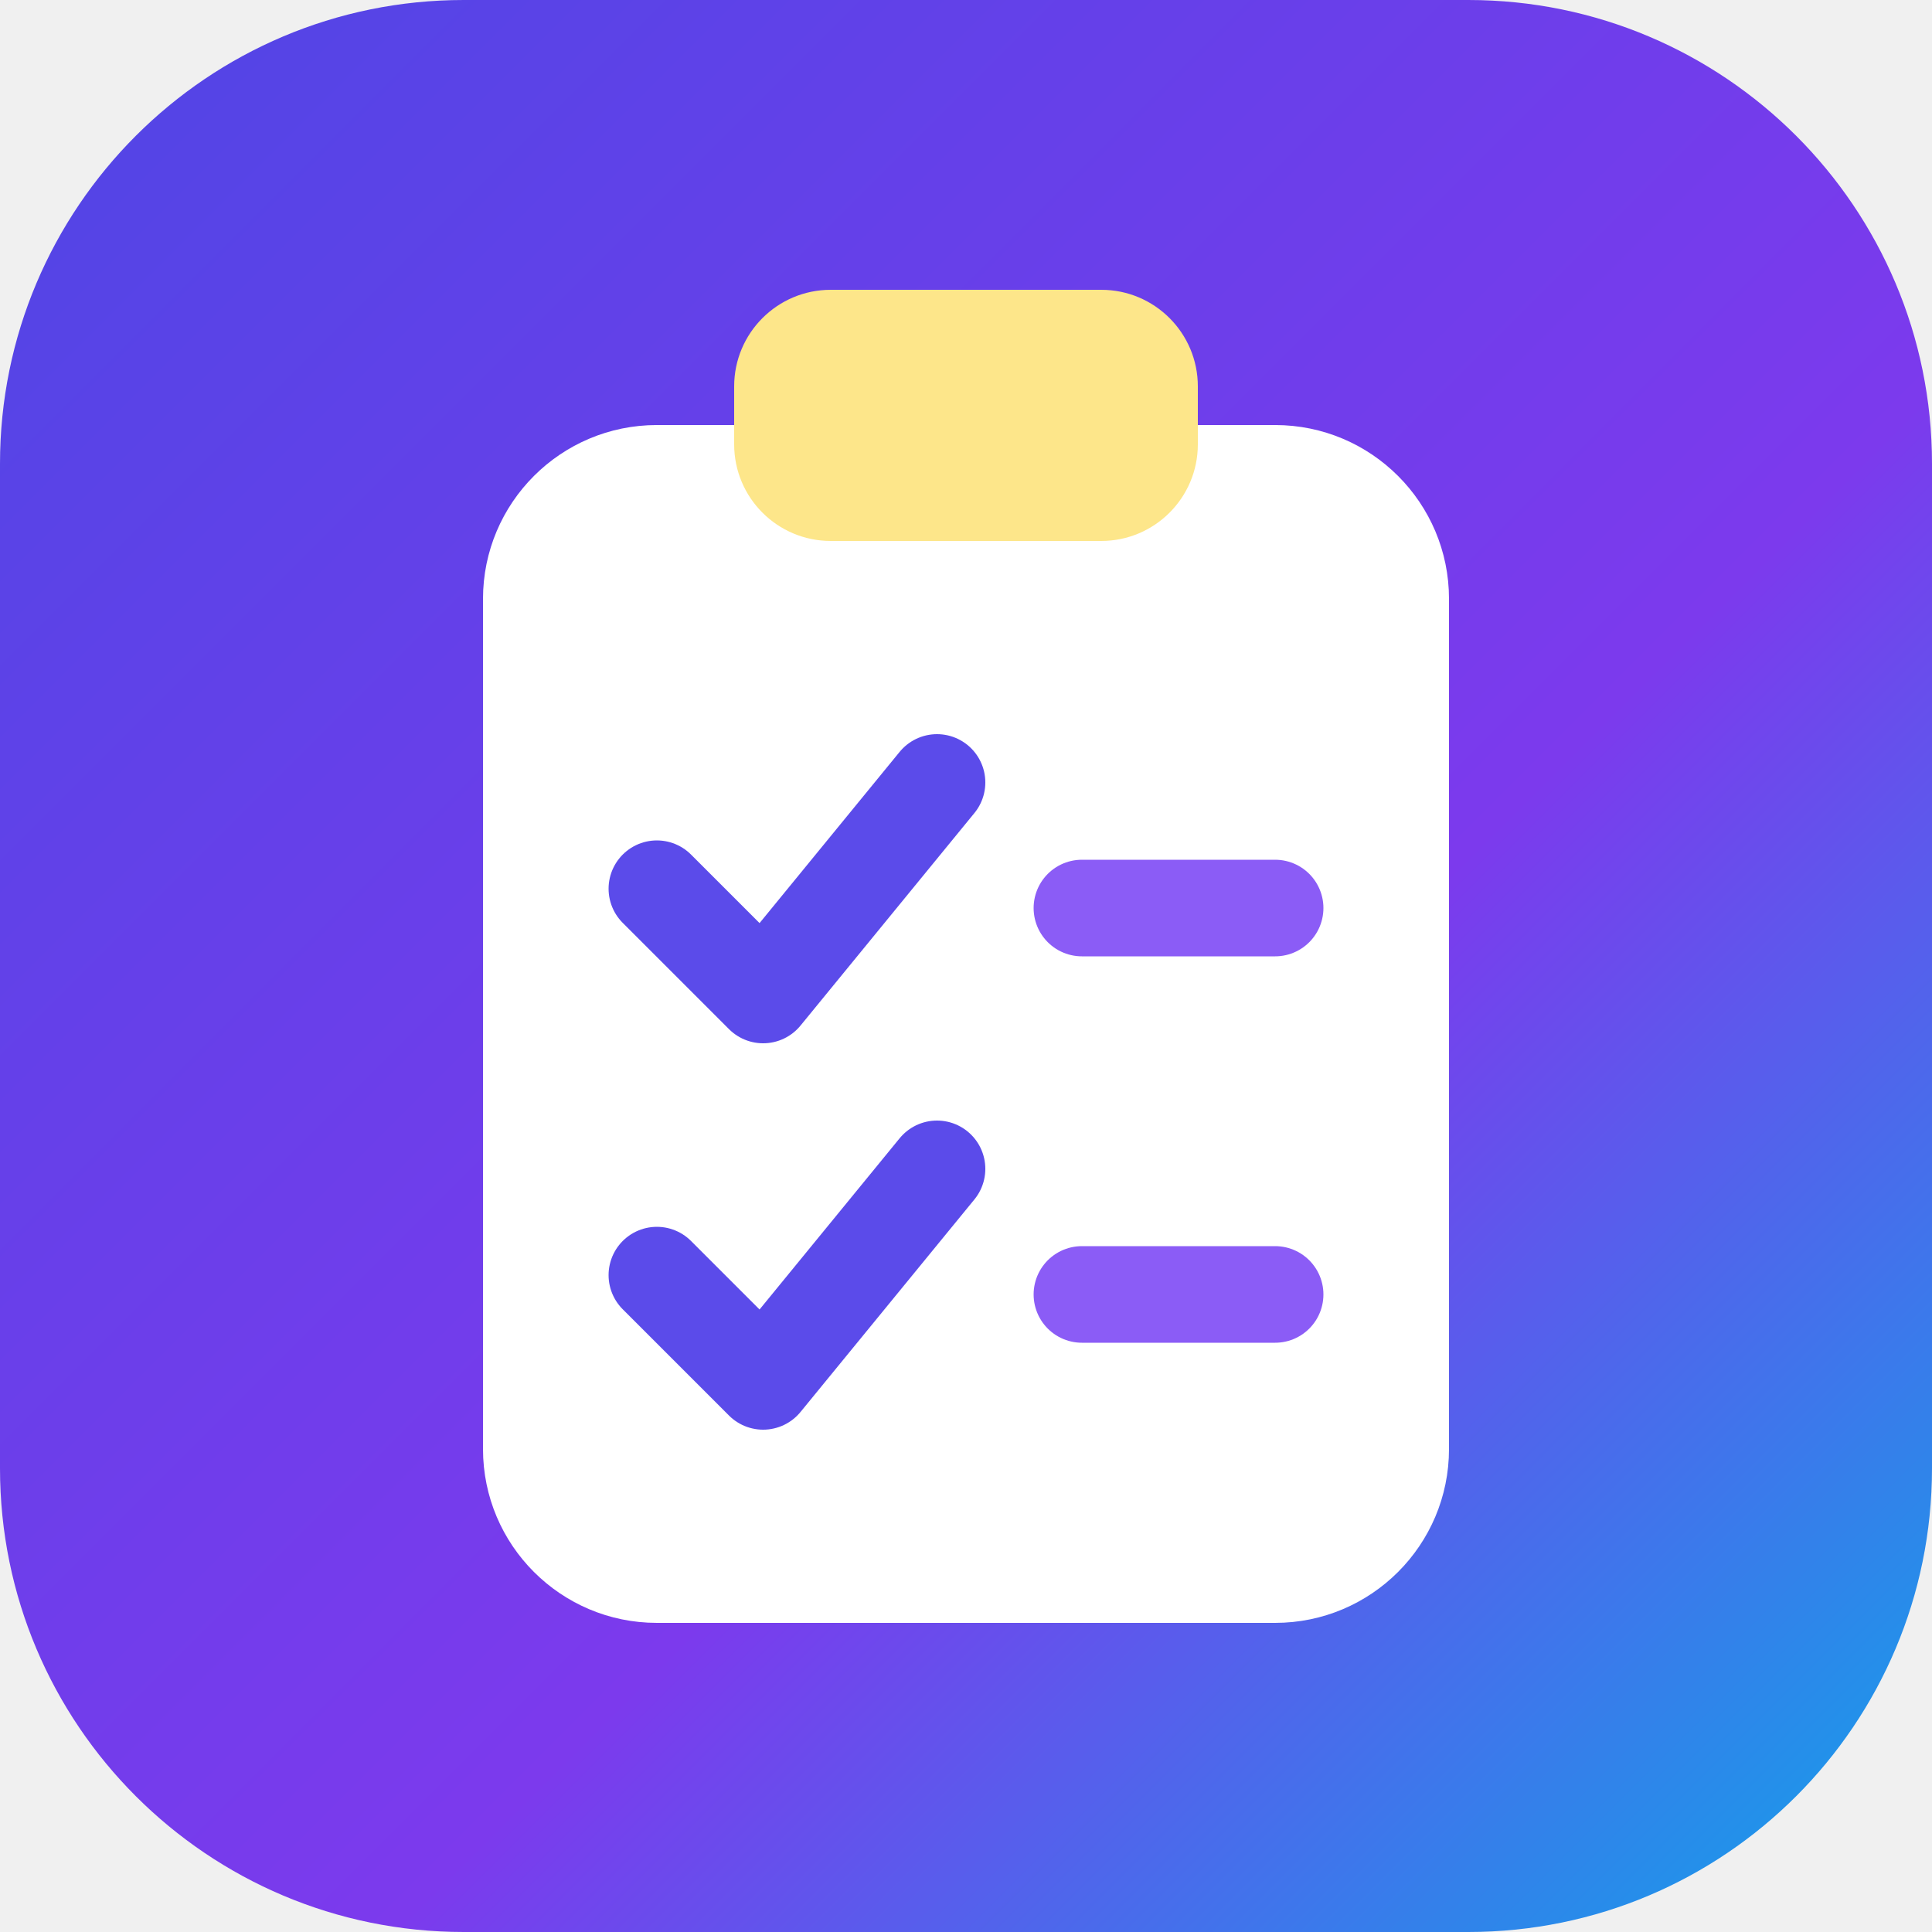
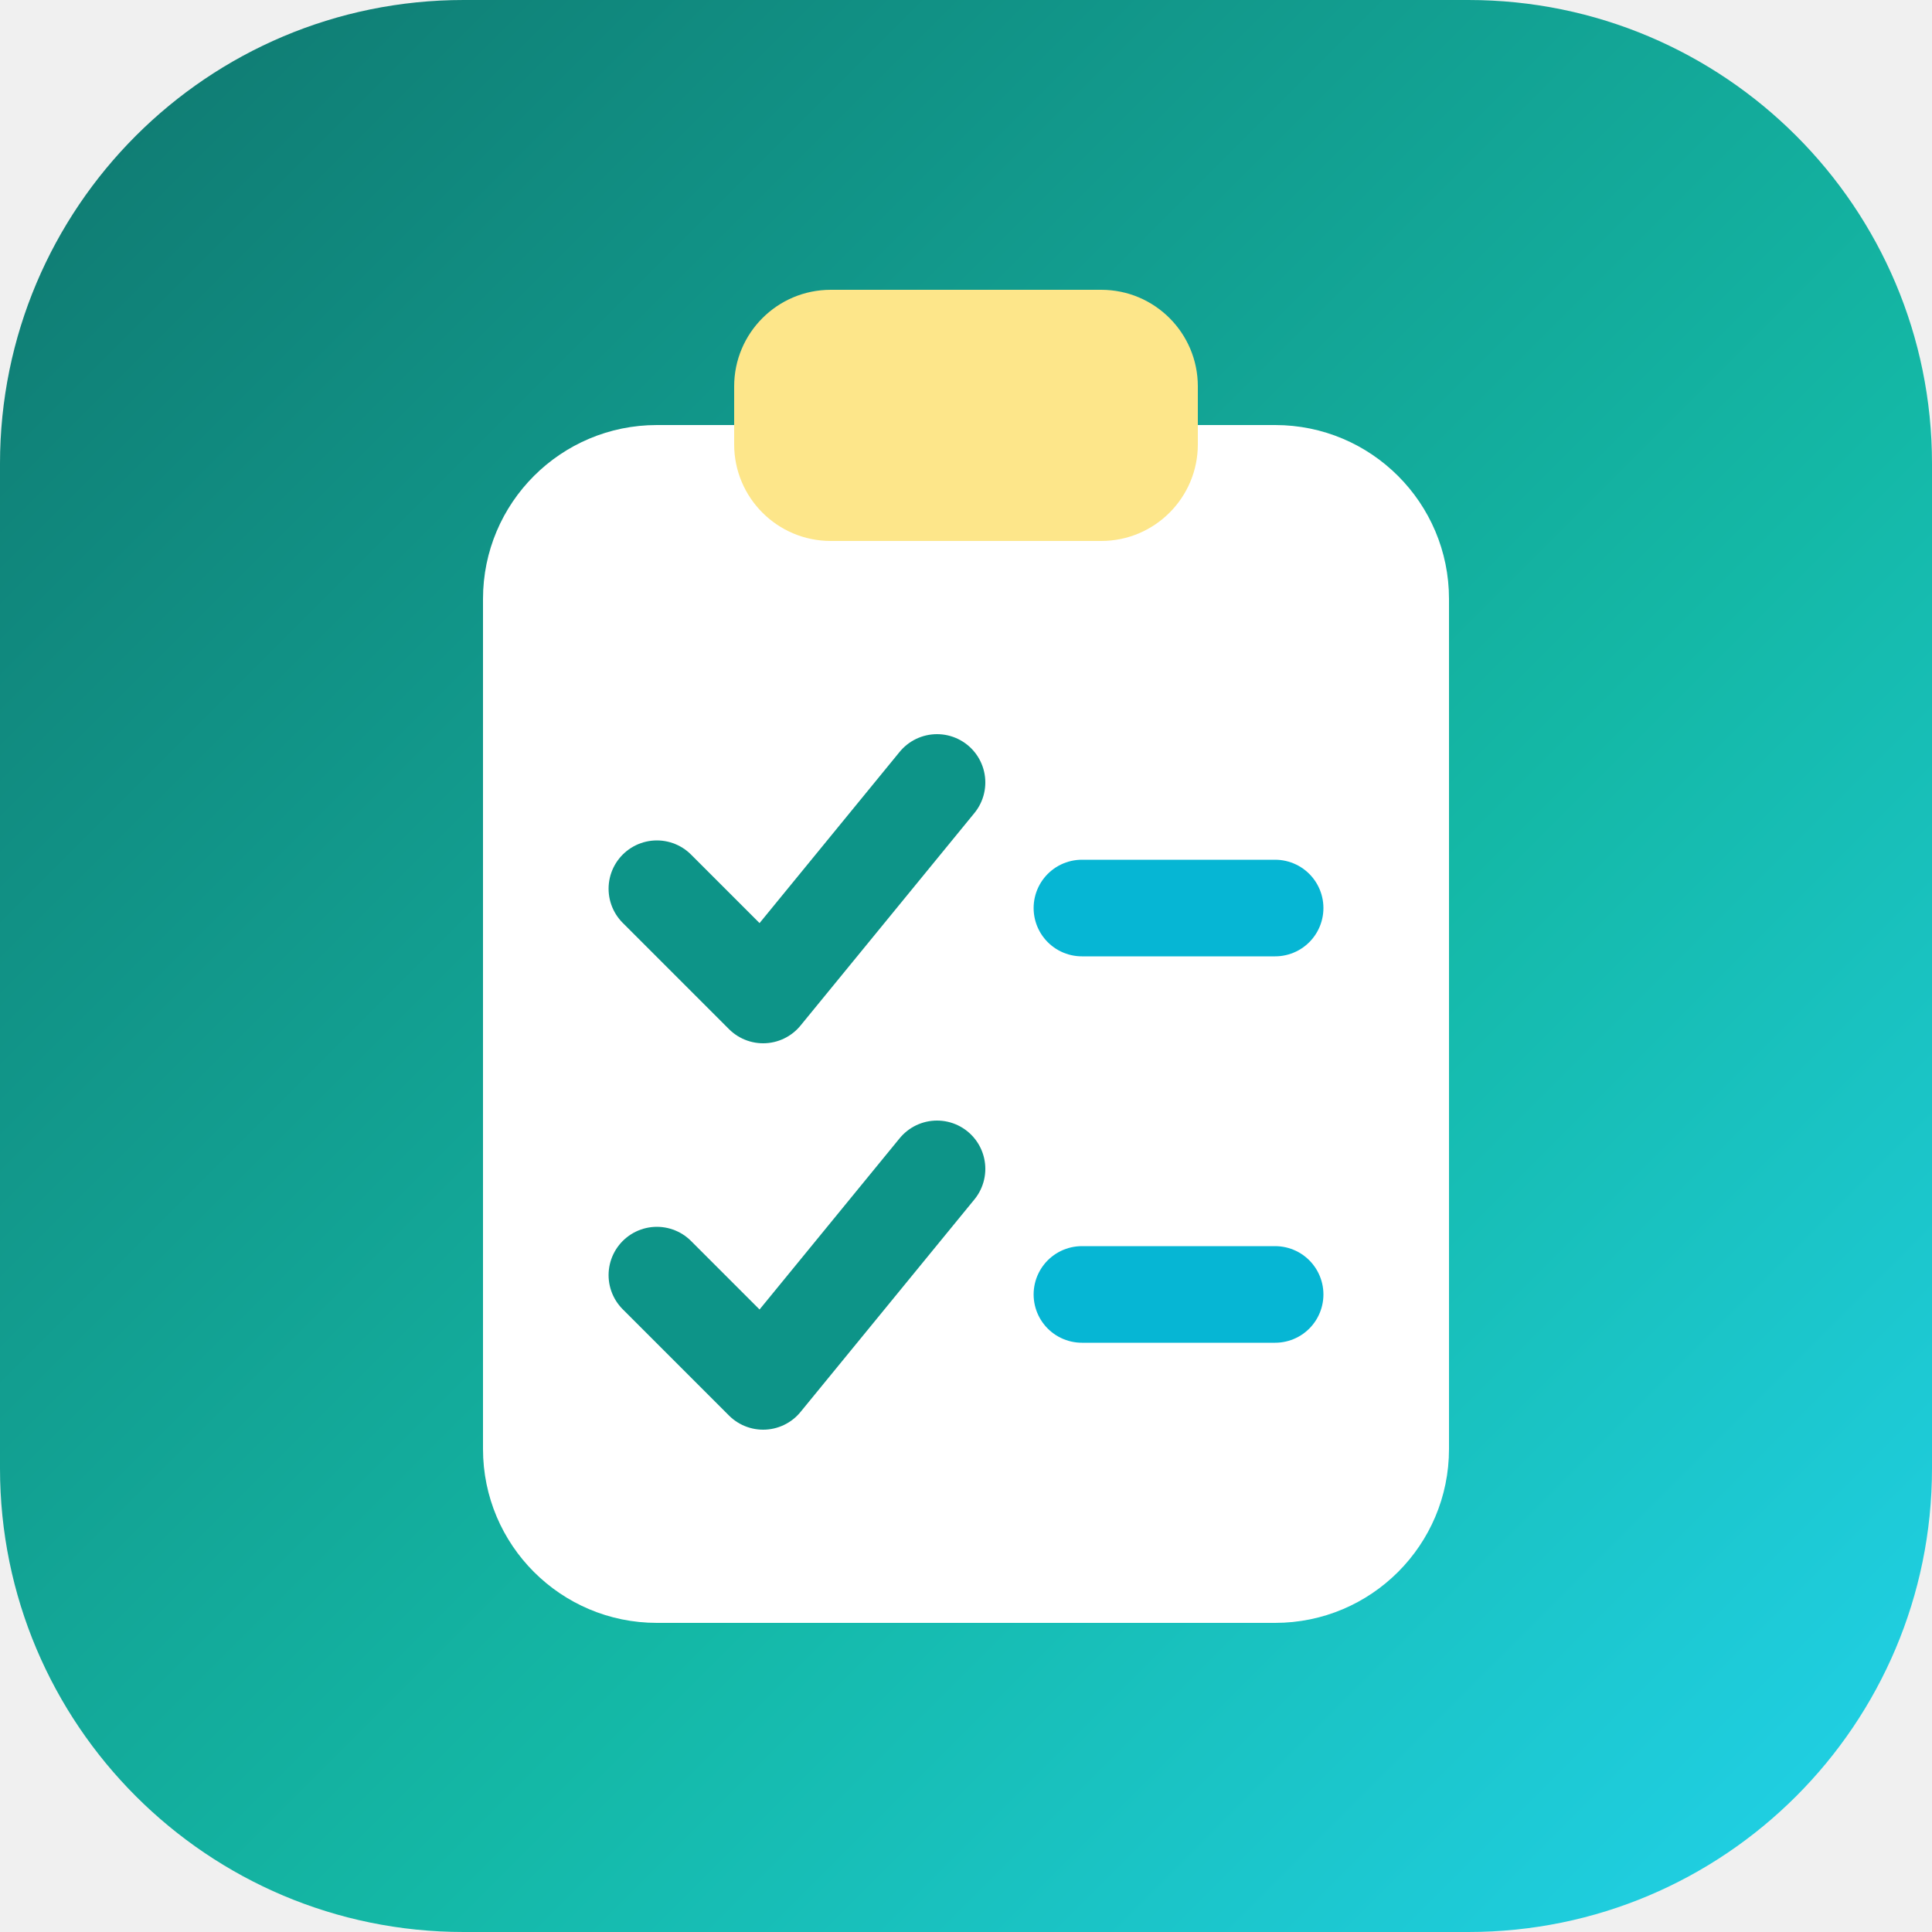
<svg xmlns="http://www.w3.org/2000/svg" viewBox="0 0 100 100">
  <defs>
    <linearGradient id="g" x1="0" y1="0" x2="1" y2="1">
-       <stop offset="0" stop-color="#4f46e5" />
-       <stop offset=".6" stop-color="#7c3aed" />
-       <stop offset="1" stop-color="#0ea5e9" />
+       <stop offset="0" stop-color="#0f766e" />
+       <stop offset=".6" stop-color="#14b8a6" />
+       <stop offset="1" stop-color="#22d3ee" />
    </linearGradient>
  </defs>
  <rect width="100" height="100" rx="24" fill="url(#g)" />
  <rect x="25" y="22" width="50" height="62" rx="9" fill="#fff" />
  <rect x="38" y="15" width="24" height="13" rx="5" fill="#fde68a" />
-   <path d="M34 46l5.5 5.5 9-11M34 66l5.5 5.5 9-11" fill="none" stroke="#5b4bea" stroke-width="5" stroke-linecap="round" stroke-linejoin="round" />
-   <path d="M56 47h10M56 67h10" stroke="#8b5cf6" stroke-width="5" stroke-linecap="round" />
+   <path d="M34 46l5.5 5.5 9-11M34 66l5.5 5.5 9-11" fill="none" stroke="#0d9488" stroke-width="5" stroke-linecap="round" stroke-linejoin="round" />
+   <path d="M56 47h10M56 67h10" stroke="#06b6d4" stroke-width="5" stroke-linecap="round" />
</svg>
